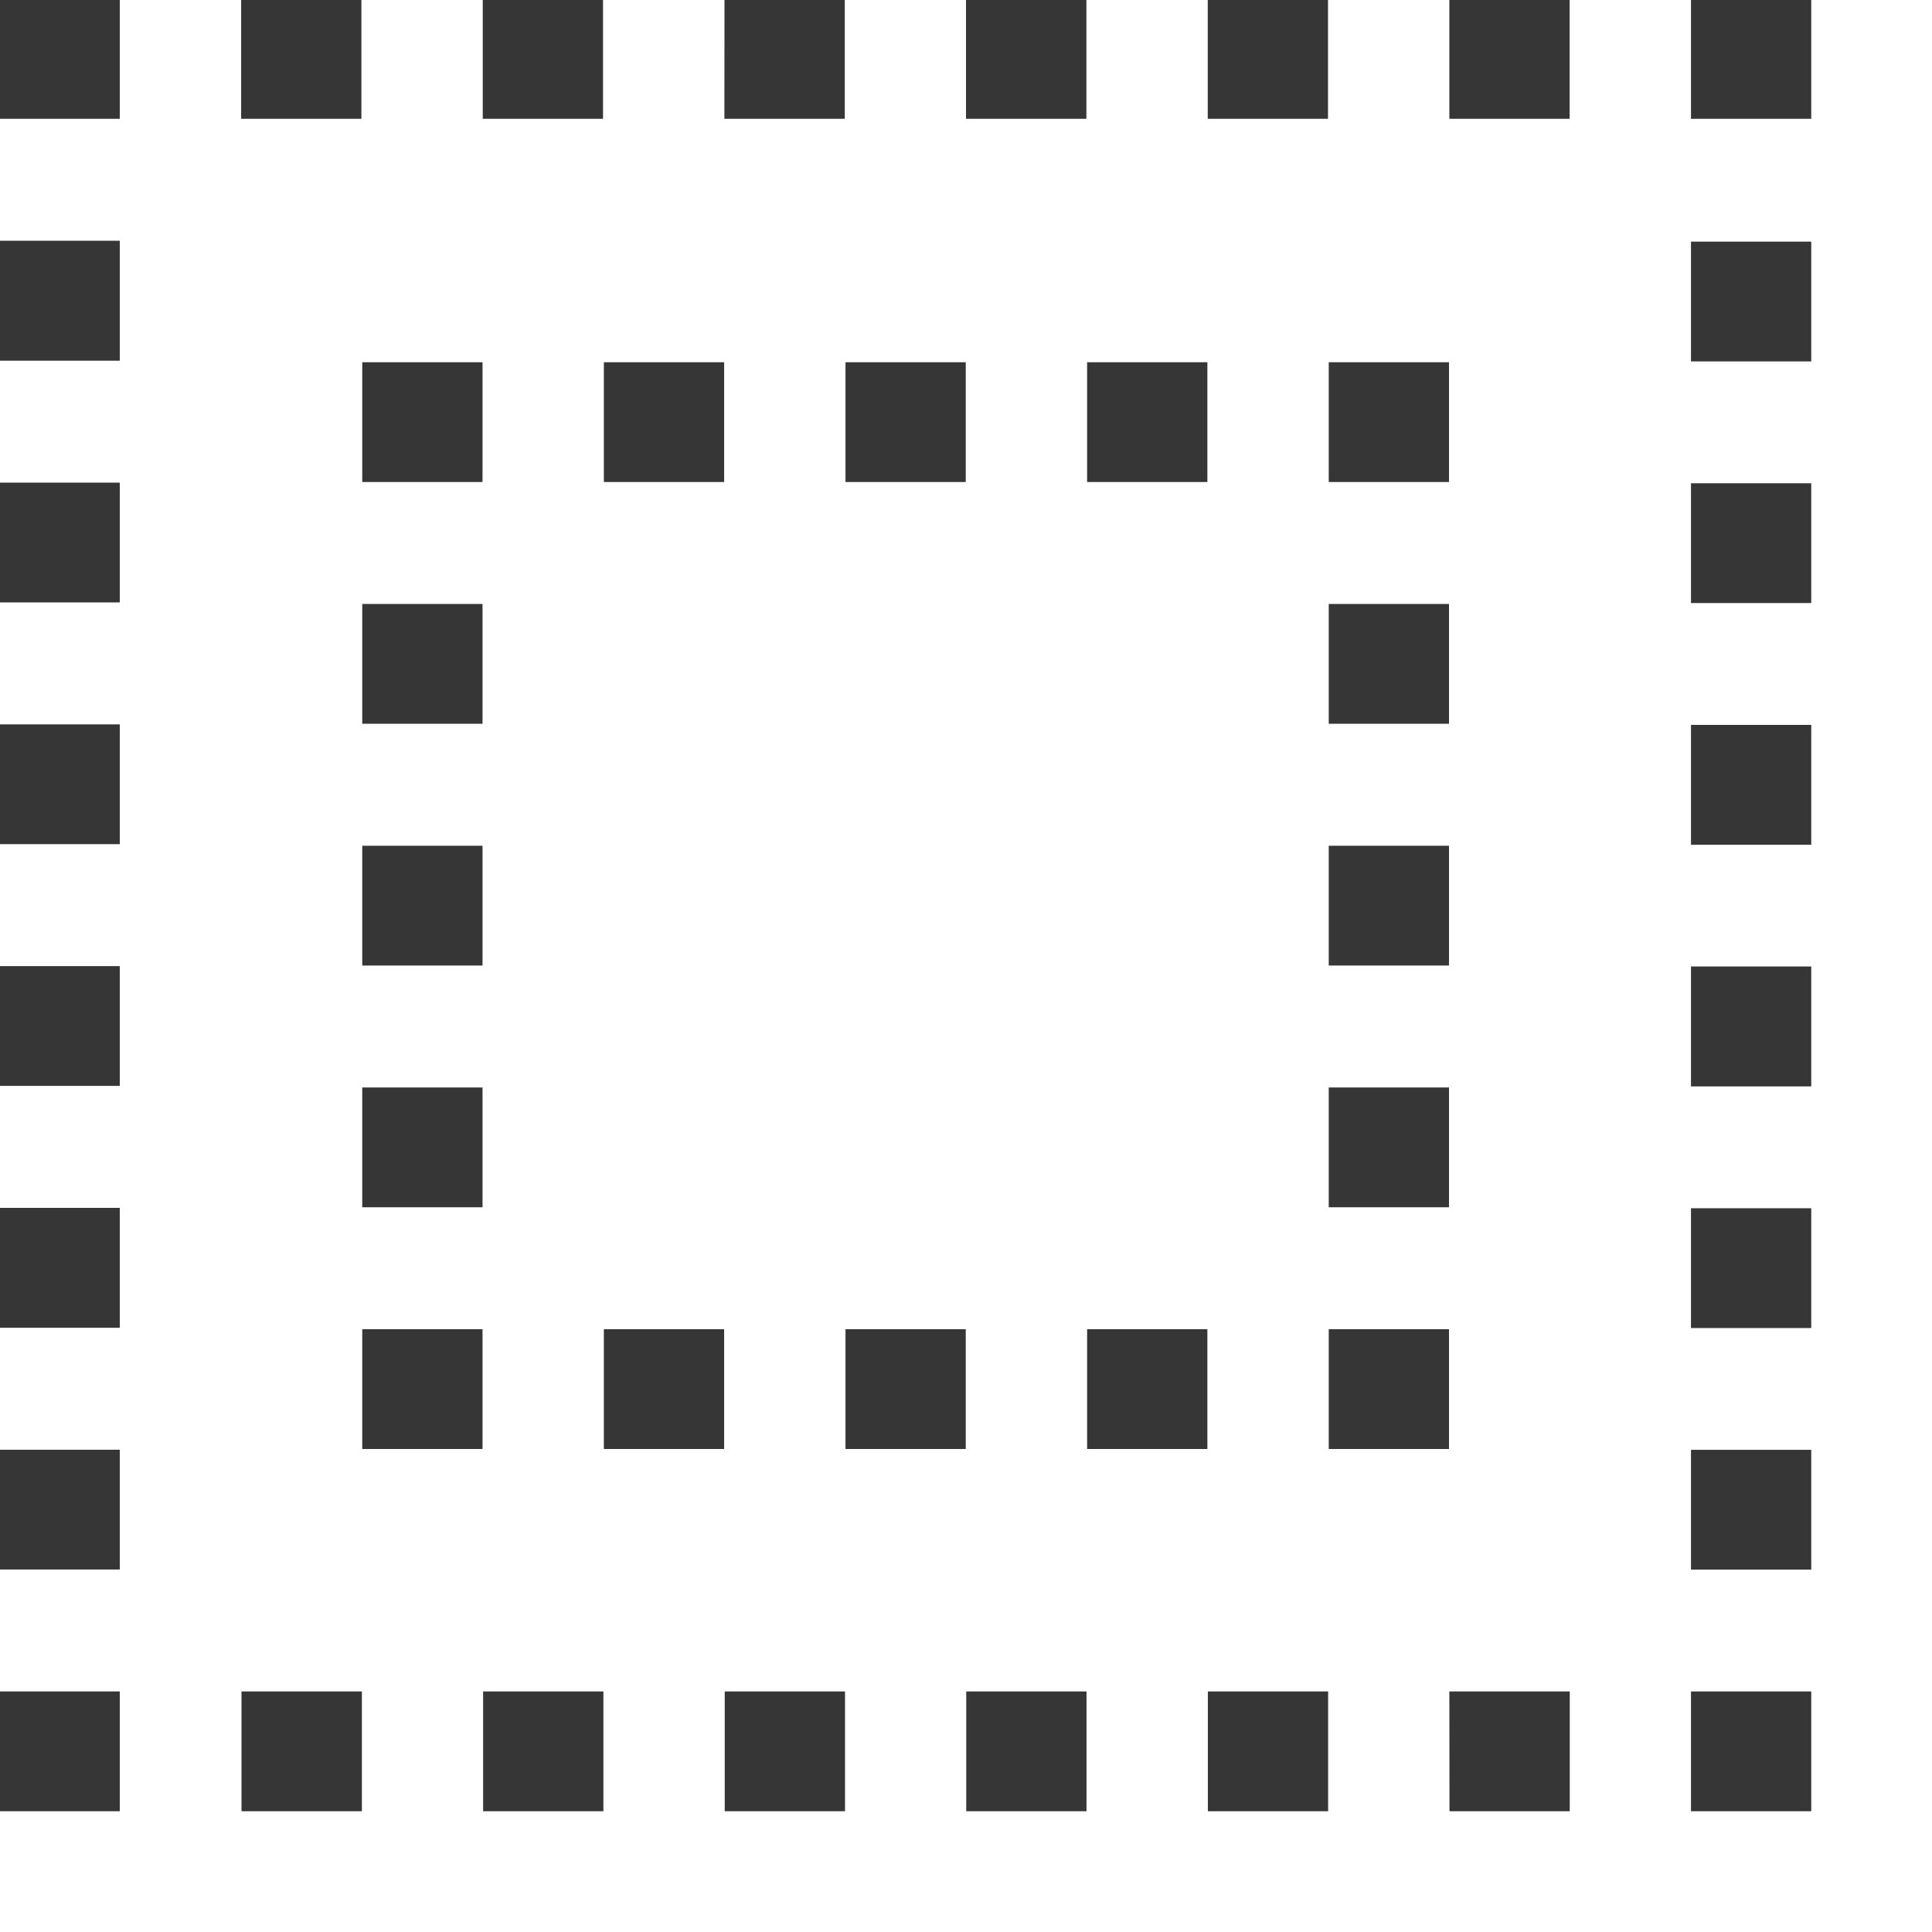
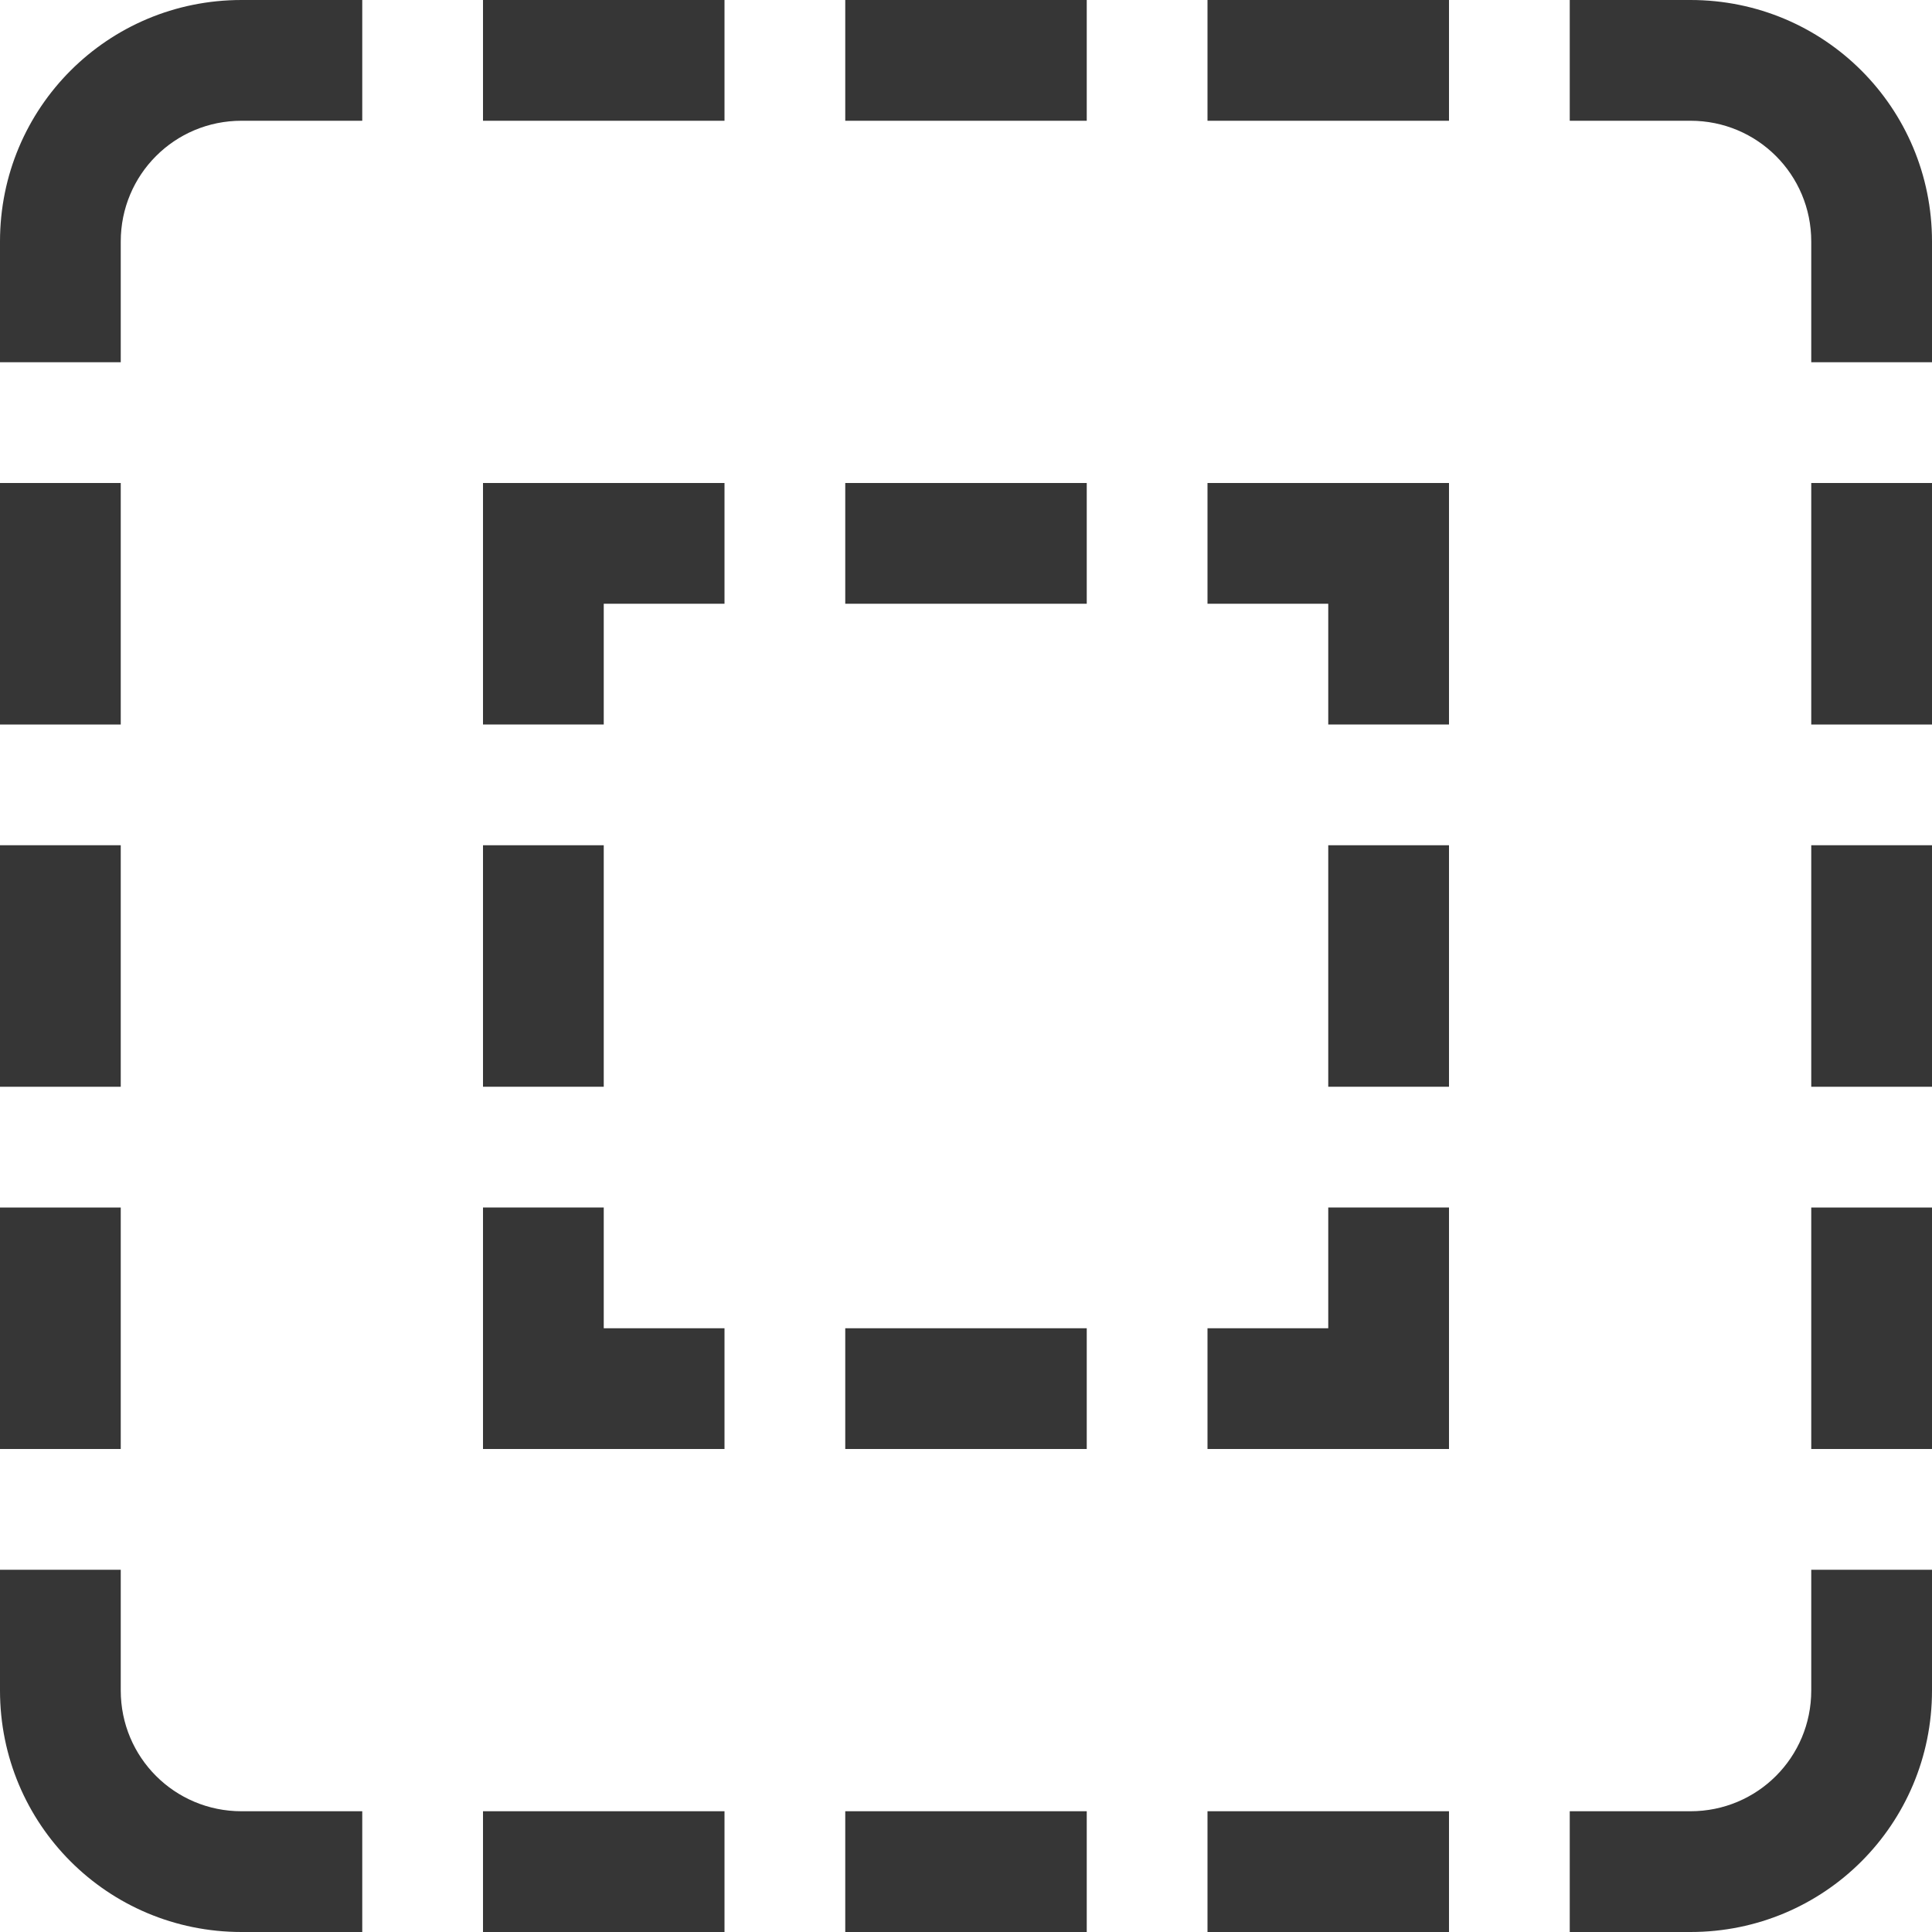
- <svg xmlns="http://www.w3.org/2000/svg" width="16" height="16">
-   <path d="M-.004-.008h.996v.992h-.996zm2.001 0h.996v.992h-.996zm2.001 0h.996v.992h-.996zM6-.008h.996v.992h-.997zm2 0h.997v.992H8zm2.002 0h.996v.992h-.996zm2.001 0h.996v.992h-.996zm2.001 0H15v.992h-.996zM-.004 1.994h.996v.993h-.996Zm0 2.003h.996v.992h-.996Zm0 2.002h.996v.992h-.996Zm0 2.002h.996v.992h-.996Zm0 2.002h.996v.993h-.996Zm0 2.003h.996v.992h-.996Zm0 2.002h.996V15h-.996zM14.004 2.001H15v.992h-.996zm0 2.001H15v.992h-.996zm0 2.001H15v.993h-.996zm0 2.001H15v.993h-.996zm0 2.002H15v.992h-.996zm0 2.001H15v.992h-.996zm0 2.001H15V15h-.996zM2 14.008h.997V15H2zm2.001 0h.996V15h-.996zm2.001 0h.996V15h-.996zm2 0h.996V15h-.996zm2.001 0h.996V15h-.996zm2 0H13V15h-.996zM3 3h.996v.992H3Zm0 2.002h.996v.992H3Zm0 2.002h.996v.992H3Zm0 2.002h.996v.992H3Zm0 2.002h.996V12H3ZM5.001 3h.996v.992h-.996Zm2.001 0h.996v.992h-.996zm2.001 0h.996v.992h-.996zm2.001 0H12v.992h-.996zm0 2.002H12v.992h-.996zm0 2.002H12v.992h-.996zm0 2.002H12v.992h-.996zm0 2.002H12V12h-.996zm-6.003 0h.996V12h-.996Zm2.001 0h.996V12h-.996zm2.001 0h.996V12h-.996z" style="stroke-width:.994;fill:#363636;fill-opacity:1" />
+ <svg xmlns="http://www.w3.org/2000/svg" width="16" height="16" version="1.1">
+   <path d="m2 0c-1.108 0-2 0.892-2 2v1h1v-1c0-0.554 0.446-1 1-1h1v-1zm2 0v1h2v-1zm3 0v1h2v-1zm3 0v1h2v-1zm3 0v1h1c0.554 0 1 0.446 1 1v1h1v-1c0-1.108-0.892-2-2-2zm-13 4v2h1v-2zm15 0v2h1v-2zm-15 3v2h1v-2zm15 0v2h1v-2zm-15 3v2h1v-2zm15 0v2h1v-2zm-15 3v1c0 1.108 0.892 2 2 2h1v-1h-1c-0.554 0-1-0.446-1-1v-1zm15 0v1c0 0.554-0.446 1-1 1h-1v1h1c1.108 0 2-0.892 2-2v-1zm-11 2v1h2v-1zm3 0v1h2v-1zm3 0v1h2v-1z" fill="#363636" fill-rule="evenodd" stop-color="#000000" style="paint-order:stroke fill markers" />
+   <path d="m4 4v2h1v-1h1v-1h-2zm3 0v1h2v-1h-2zm3 0v1h1v1h1v-2h-2zm-6 3v2h1v-2h-1zm7 0v2h1v-2h-1zm-7 3v2h2v-1h-1v-1h-1zm7 0v1h-1v1h2v-2h-1zm-4 1v1h2v-1h-2z" fill="#363636" fill-rule="evenodd" stop-color="#000000" stroke-linecap="round" stroke-linejoin="round" stroke-width="2" style="paint-order:stroke fill markers" />
</svg>
